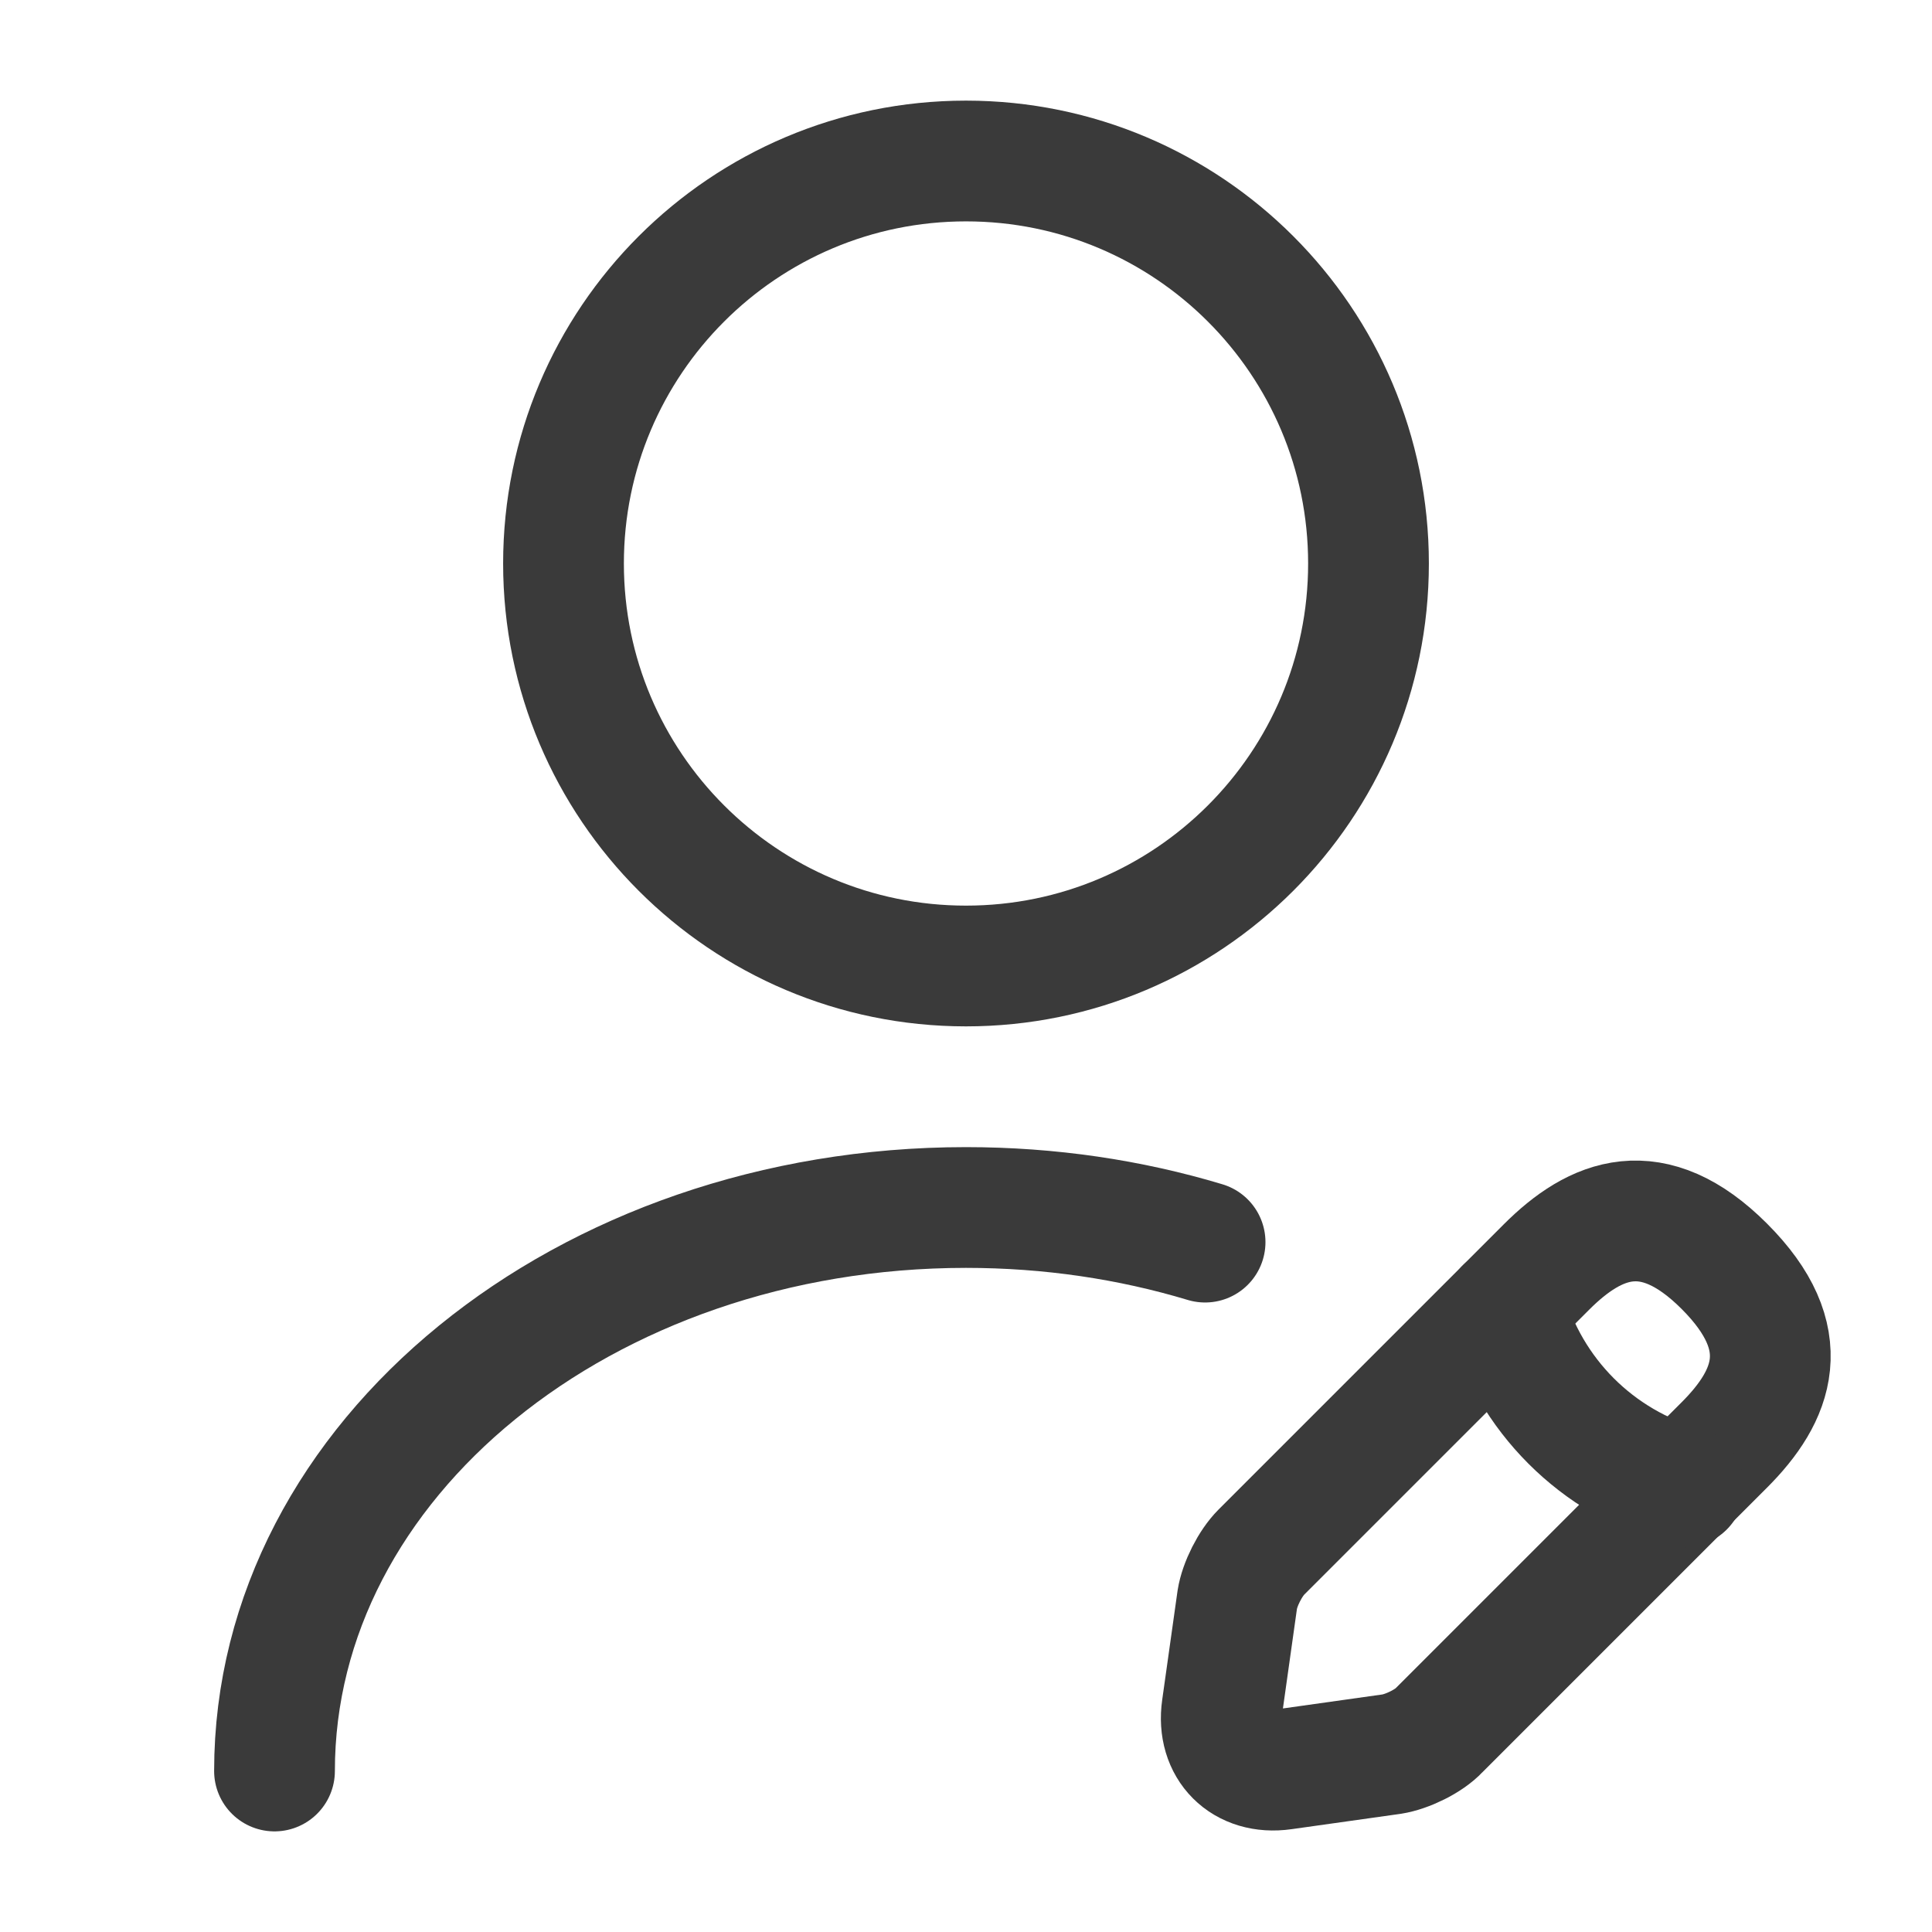
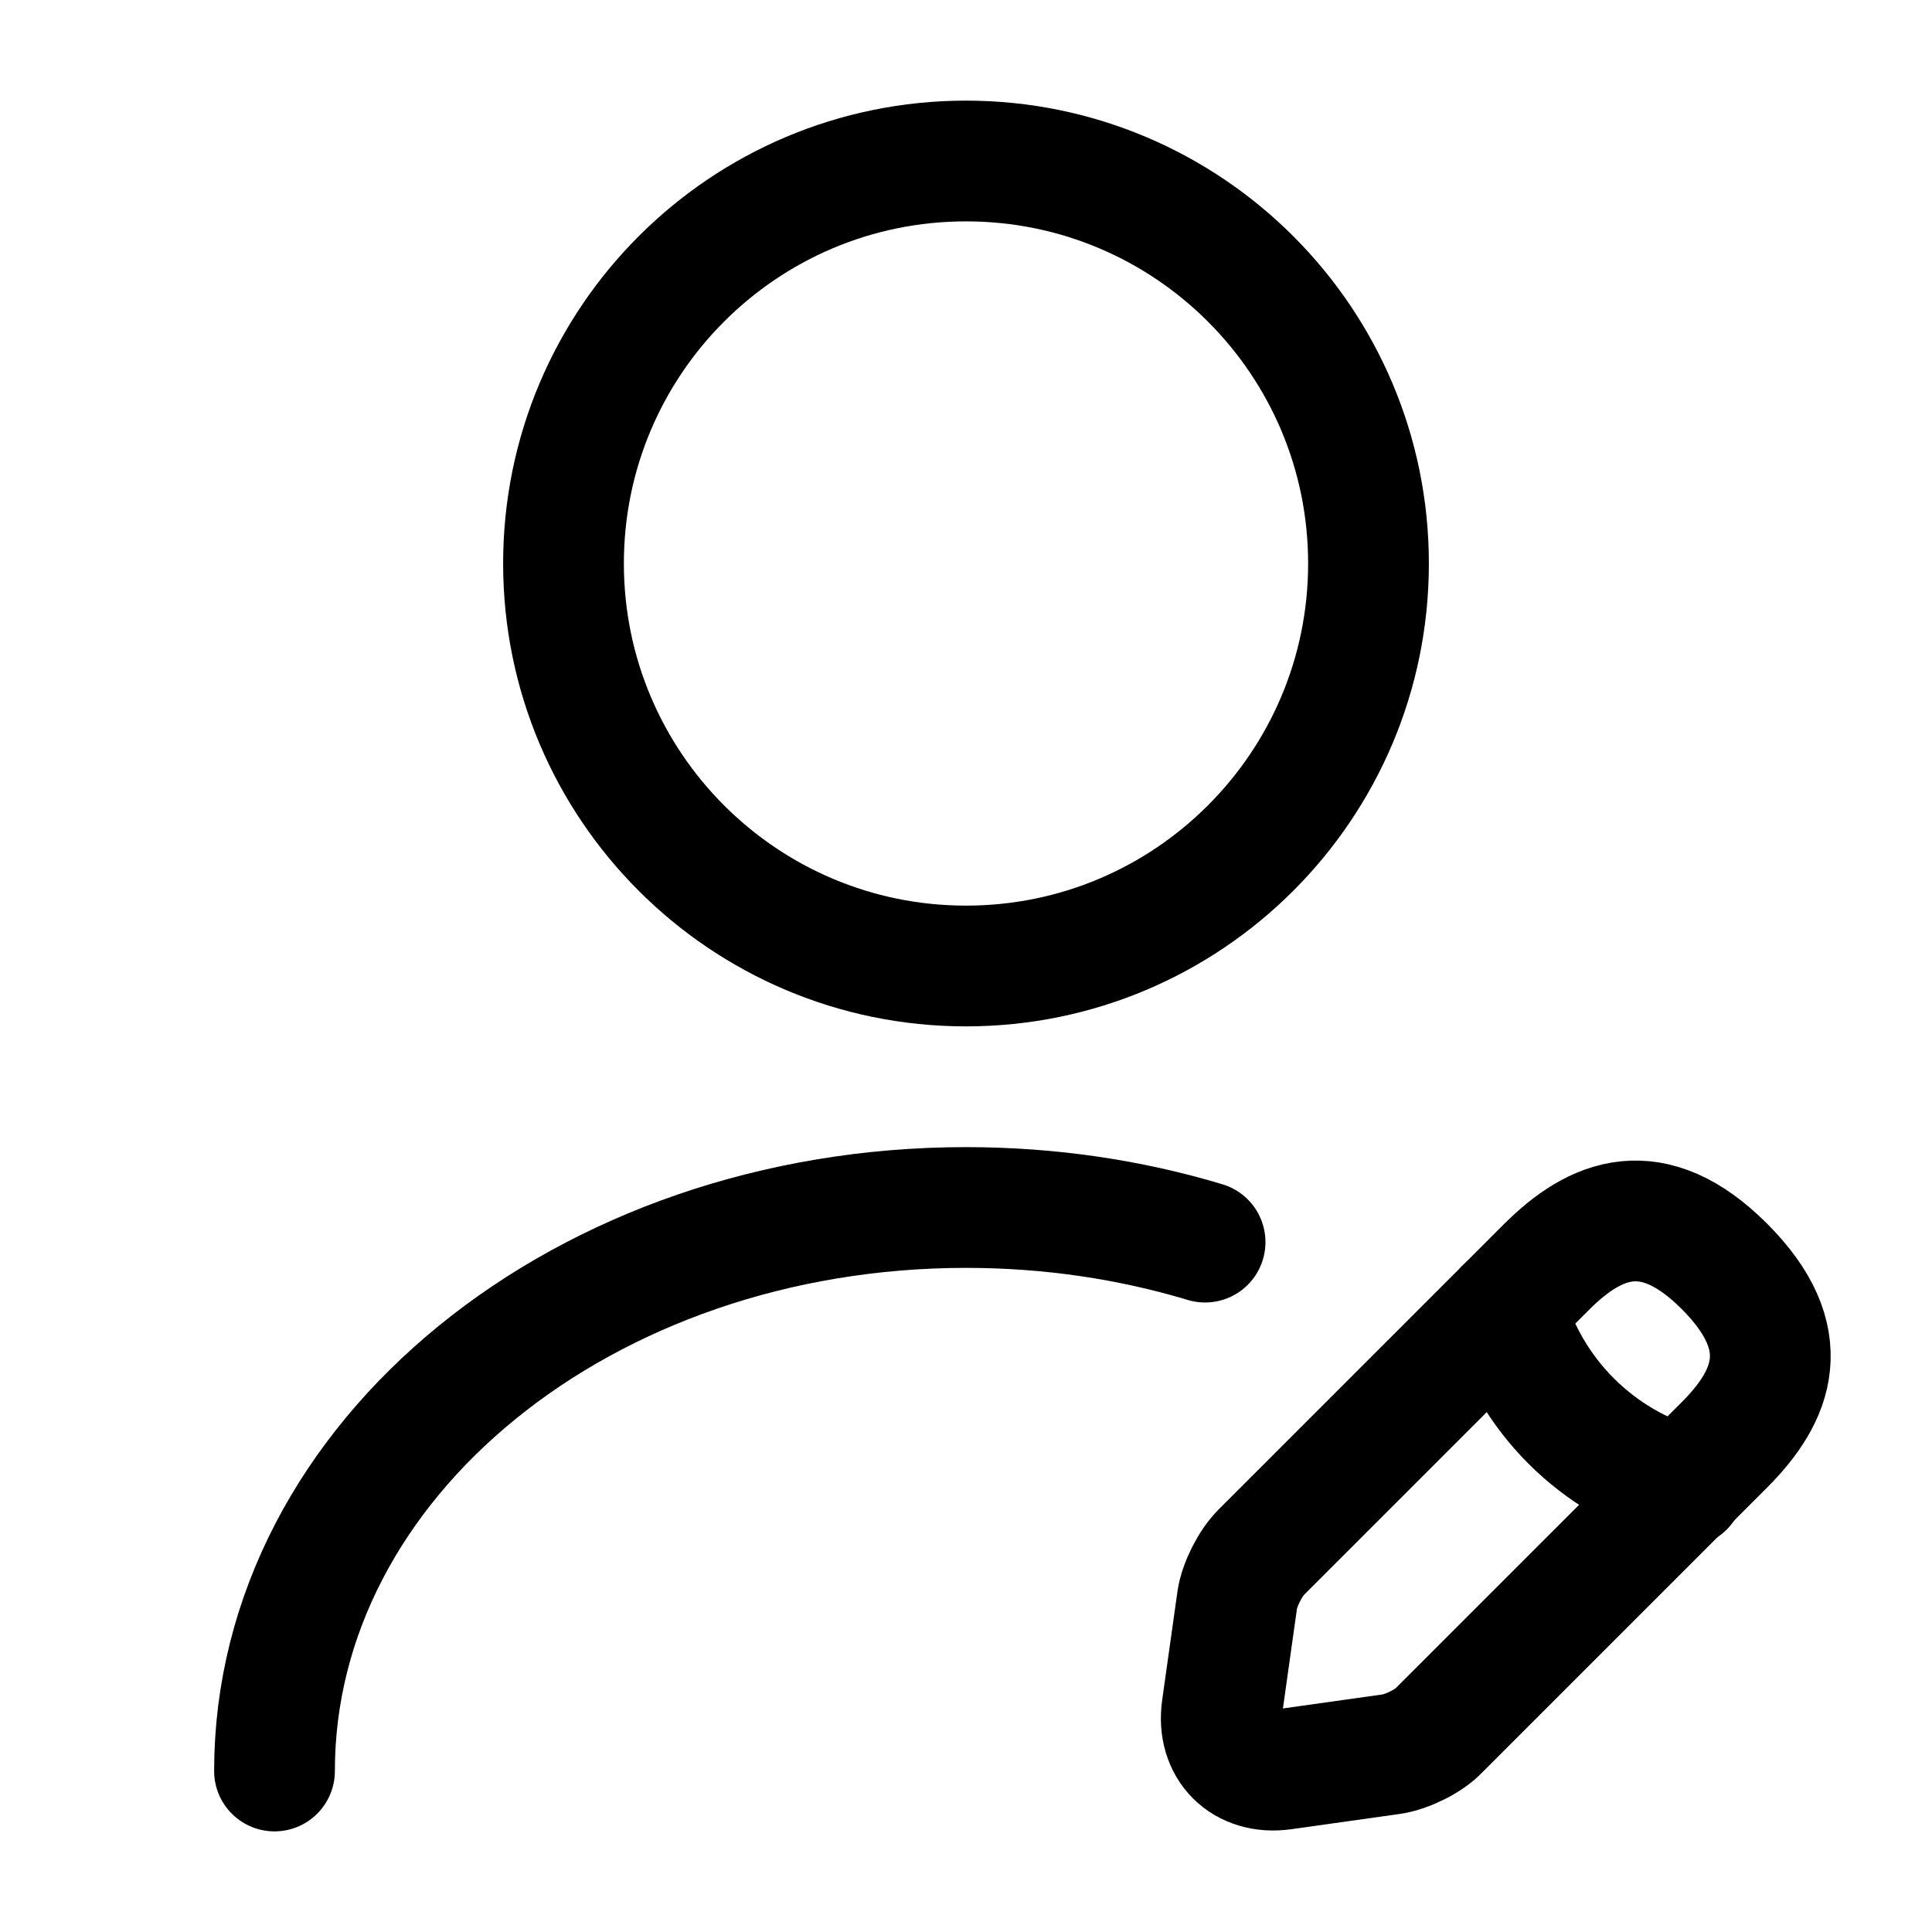
<svg xmlns="http://www.w3.org/2000/svg" width="24" height="24" viewBox="0 0 24 24" fill="none">
-   <path d="M12 12C14.761 12 17 9.761 17 7C17 4.239 14.761 2 12 2C9.239 2 7 4.239 7 7C7 9.761 9.239 12 12 12Z" stroke="#3A3A3A" stroke-width="1.5" stroke-linecap="round" stroke-linejoin="round" />
-   <path d="M19.21 15.74L15.67 19.28C15.53 19.42 15.4 19.68 15.37 19.87L15.18 21.22C15.11 21.71 15.45 22.05 15.94 21.98L17.29 21.79C17.48 21.76 17.75 21.63 17.88 21.49L21.42 17.95C22.03 17.34 22.32 16.63 21.42 15.73C20.53 14.84 19.82 15.13 19.21 15.74Z" stroke="#3A3A3A" stroke-width="1.5" stroke-miterlimit="10" stroke-linecap="round" stroke-linejoin="round" />
-   <path d="M18.7 16.25C19 17.33 19.84 18.17 20.92 18.47" stroke="#3A3A3A" stroke-width="1.5" stroke-miterlimit="10" stroke-linecap="round" stroke-linejoin="round" />
-   <path d="M3.41 22C3.41 18.13 7.26 15 12 15C13.04 15 14.04 15.15 14.97 15.43" stroke="#3A3A3A" stroke-width="1.5" stroke-linecap="round" stroke-linejoin="round" />
+   <path d="M12 12C14.761 12 17 9.761 17 7C17 4.239 14.761 2 12 2C9.239 2 7 4.239 7 7C7 9.761 9.239 12 12 12Z" stroke="currentColor" stroke-width="1.5" stroke-linecap="round" stroke-linejoin="round" />
+   <path d="M19.21 15.74L15.67 19.28C15.53 19.42 15.4 19.68 15.37 19.87L15.18 21.22C15.11 21.71 15.45 22.05 15.94 21.98L17.29 21.79C17.48 21.76 17.75 21.63 17.88 21.49L21.42 17.95C22.03 17.34 22.32 16.63 21.42 15.73C20.53 14.84 19.82 15.13 19.21 15.74Z" stroke="currentColor" stroke-width="1.5" stroke-miterlimit="10" stroke-linecap="round" stroke-linejoin="round" />
+   <path d="M18.7 16.25C19 17.33 19.84 18.17 20.92 18.47" stroke="currentColor" stroke-width="1.5" stroke-miterlimit="10" stroke-linecap="round" stroke-linejoin="round" />
+   <path d="M3.41 22C3.41 18.13 7.26 15 12 15C13.04 15 14.04 15.15 14.97 15.43" stroke="currentColor" stroke-width="1.5" stroke-linecap="round" stroke-linejoin="round" />
</svg>
